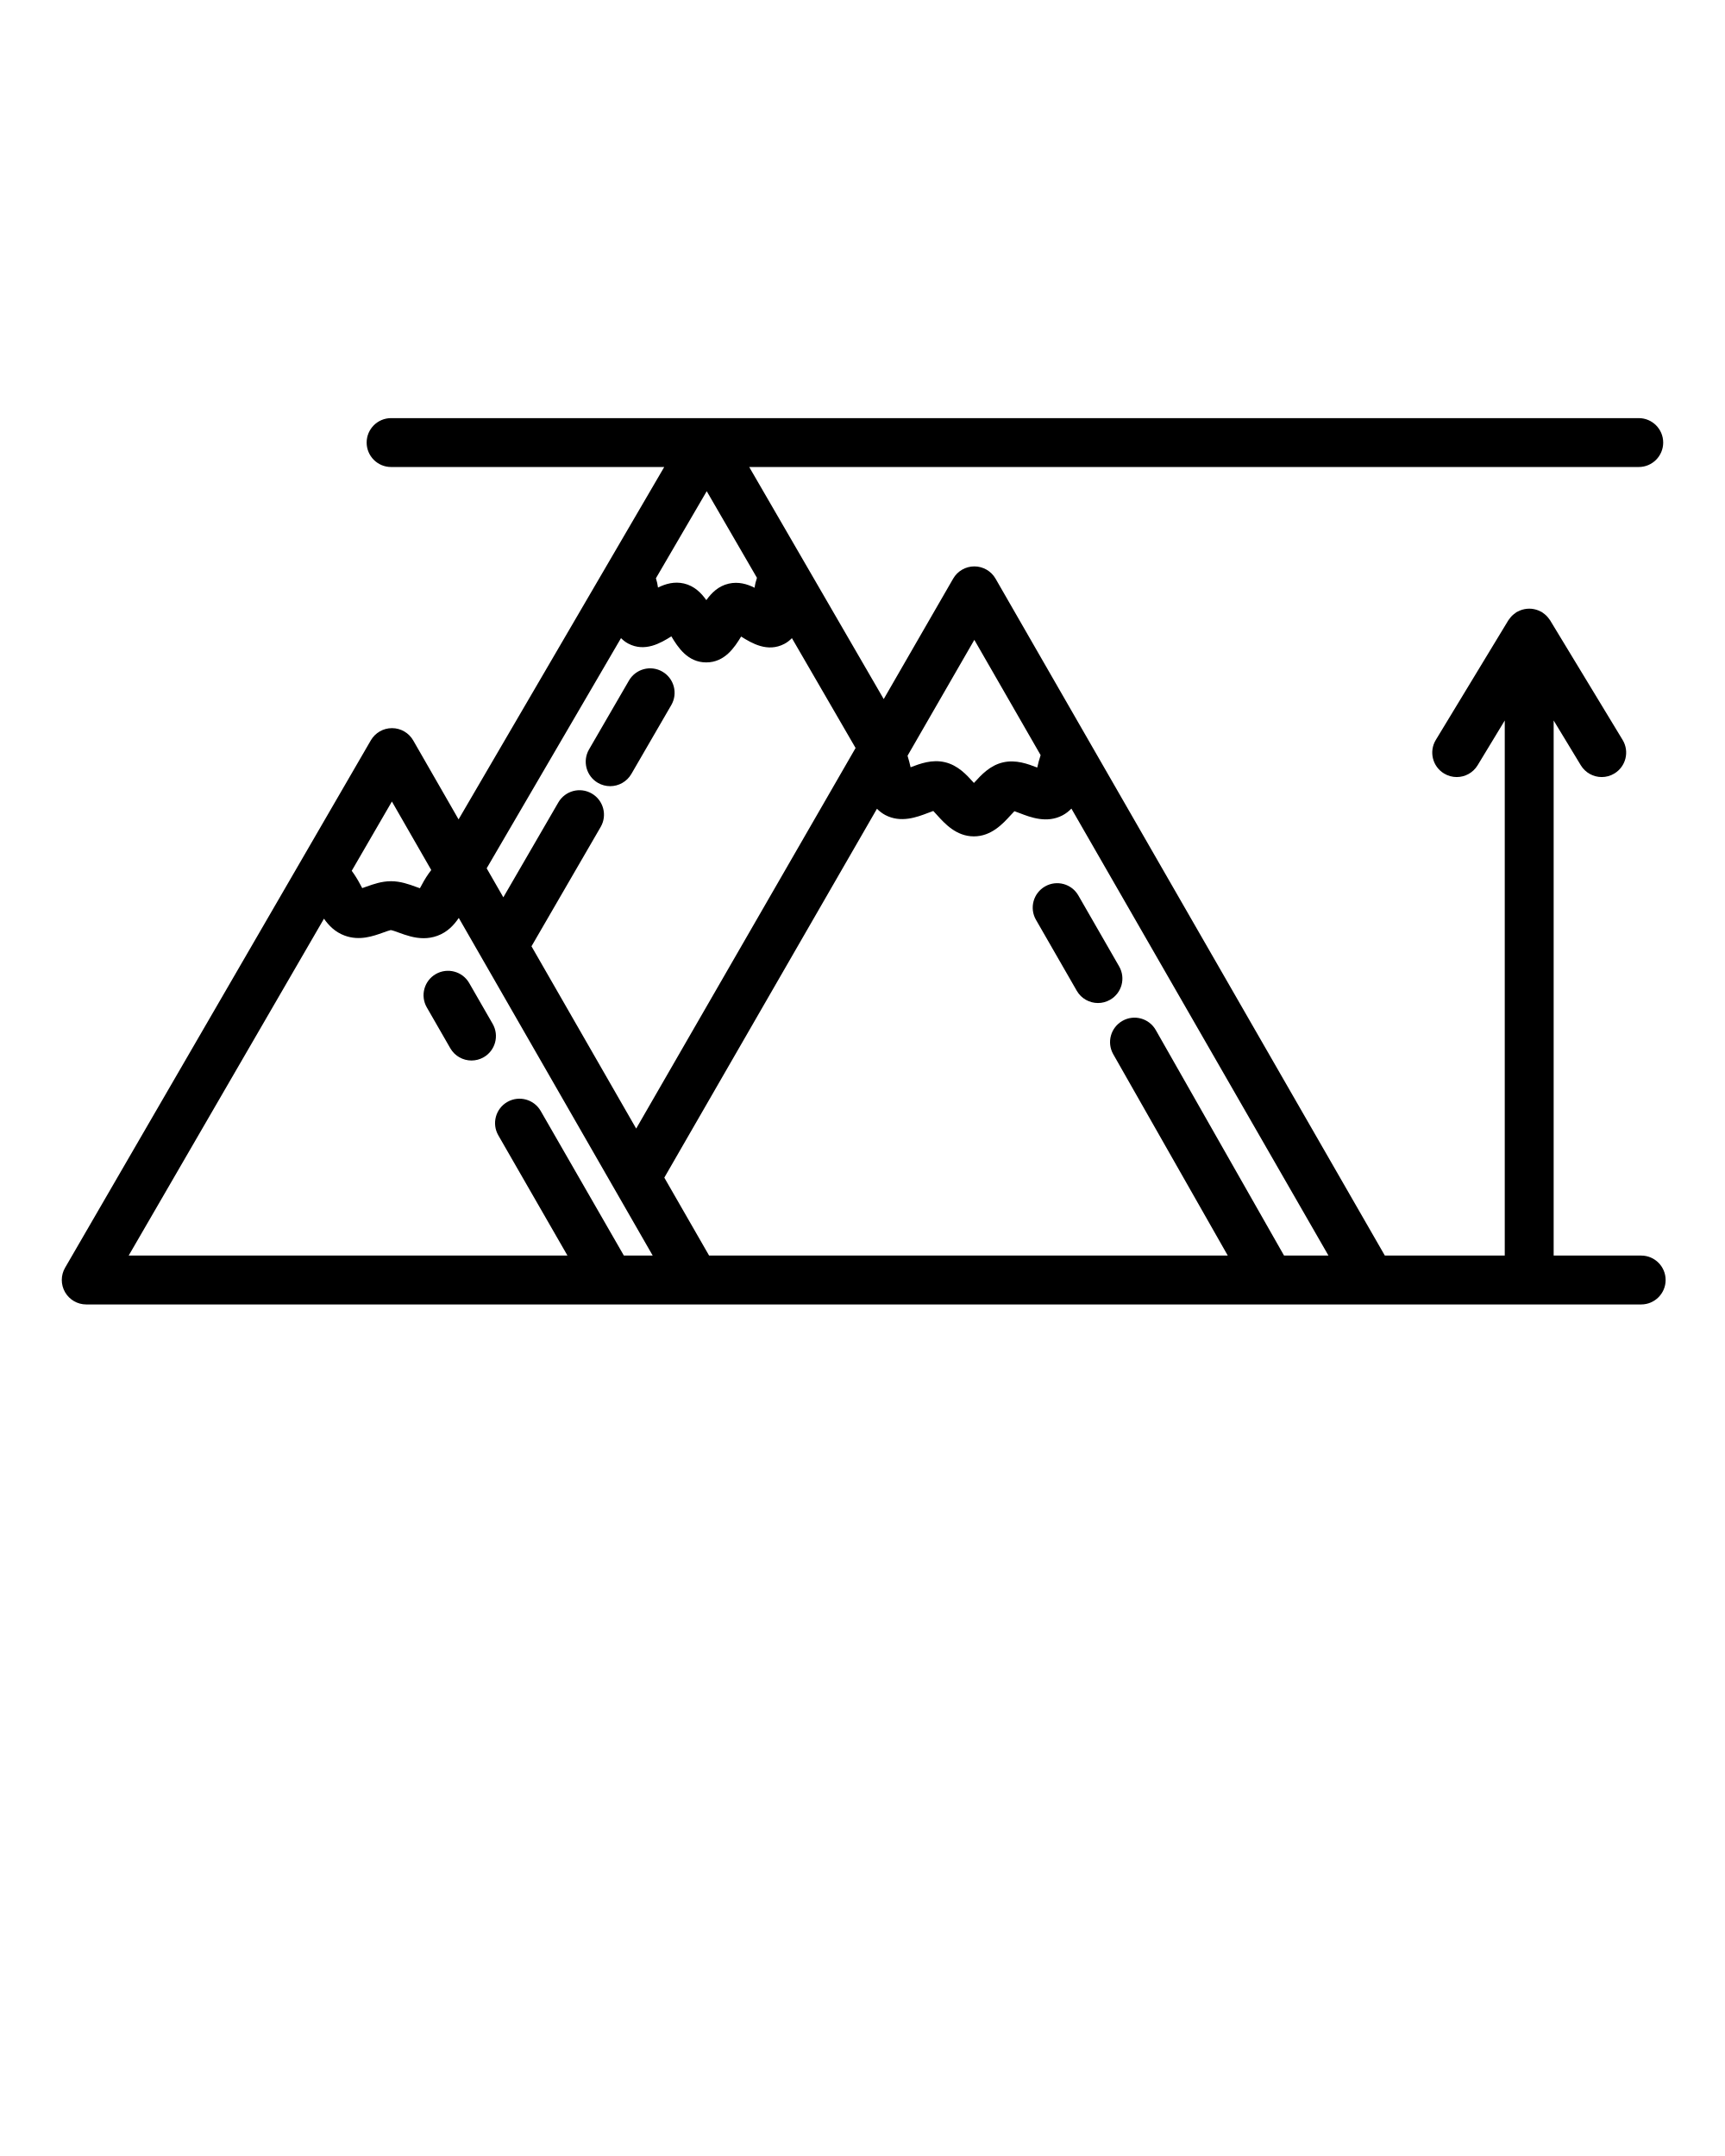
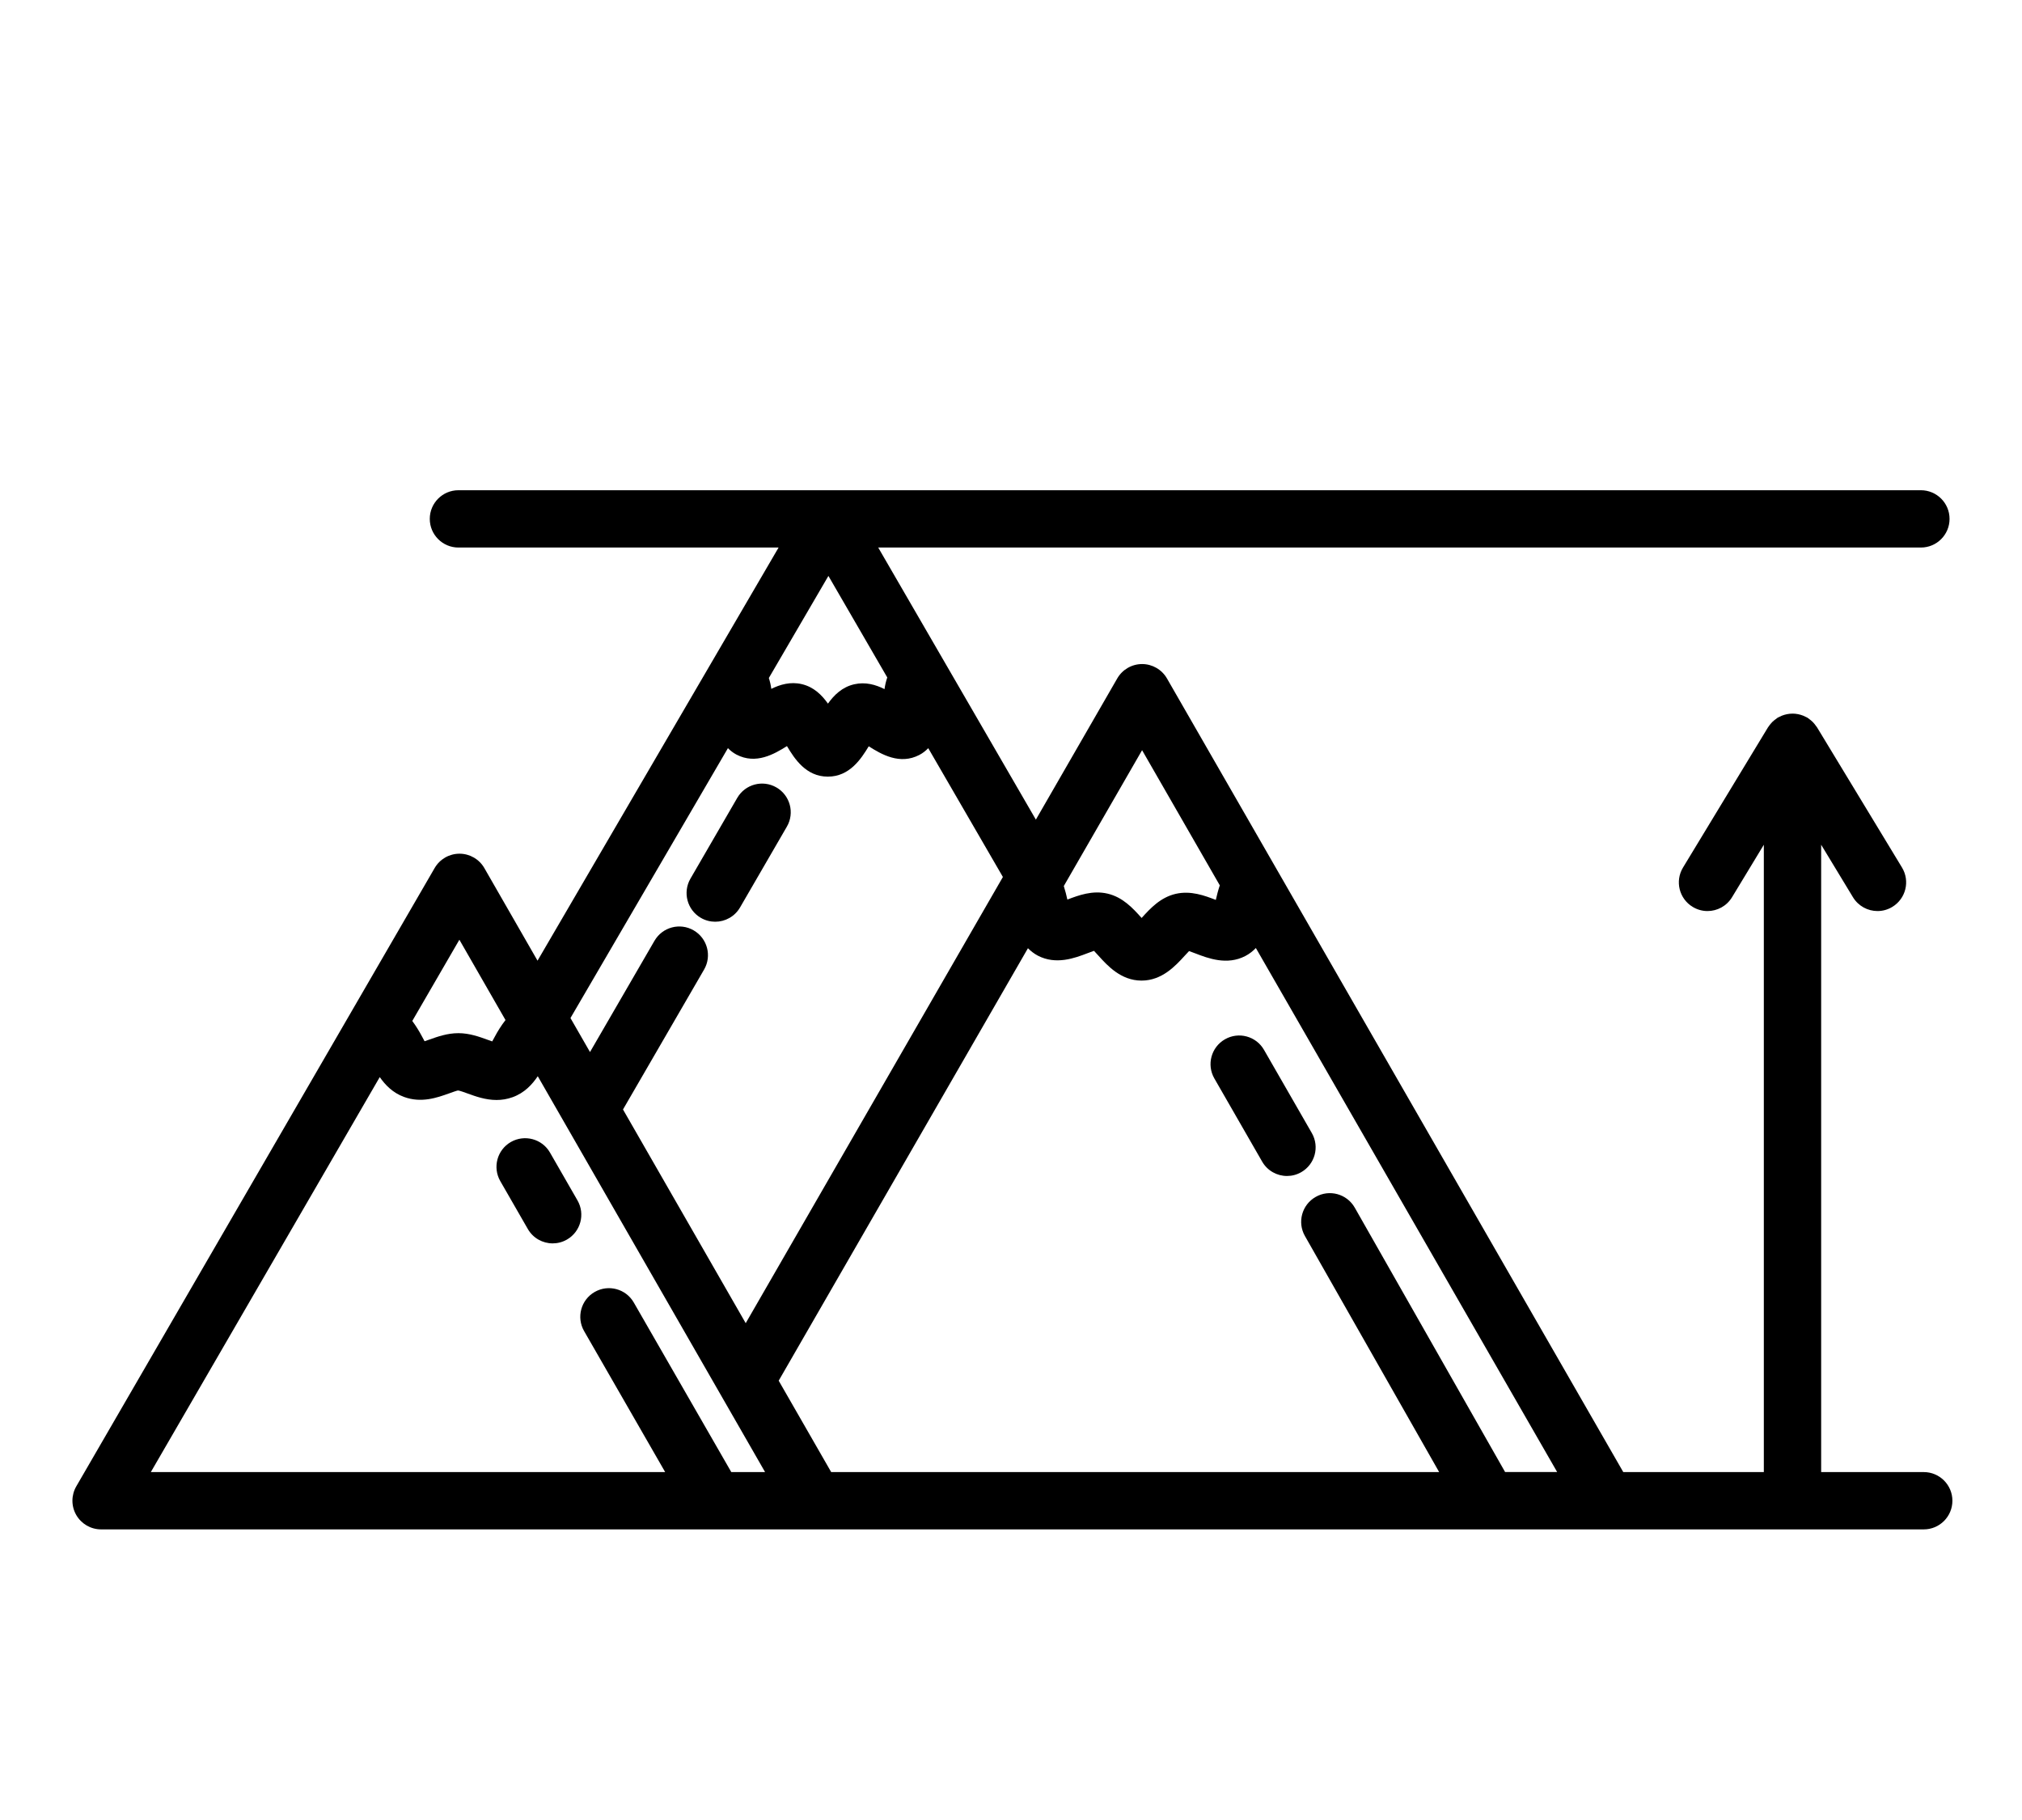
- <svg xmlns="http://www.w3.org/2000/svg" version="1.1" x="0px" y="0px" viewBox="0 0 100 125" enable-background="new 0 0 100 100" xml:space="preserve">
+ <svg xmlns="http://www.w3.org/2000/svg" version="1.1" x="0px" y="0px" viewBox="0 0 100 90" enable-background="new 0 0 100 100" xml:space="preserve">
  <path d="M34.662,45.389c0.224,0.13,0.469,0.191,0.71,0.191c0.488,0,0.964-0.253,1.228-0.707l2.316-3.996  c0.393-0.677,0.161-1.544-0.516-1.937c-0.677-0.393-1.544-0.162-1.938,0.515l-2.316,3.996  C33.754,44.129,33.985,44.997,34.662,45.389z" />
  <path d="M60.579,51.395c-0.679,0.39-0.913,1.256-0.522,1.935l2.364,4.112c0.262,0.456,0.739,0.711,1.229,0.711  c0.24,0,0.482-0.061,0.705-0.189c0.679-0.39,0.913-1.256,0.522-1.935l-2.364-4.112C62.124,51.237,61.257,51.004,60.579,51.395z" />
  <path d="M5,75.629h35.286h0.02h39.155h15.68c0.783,0,1.417-0.635,1.417-1.417s-0.634-1.417-1.417-1.417h-5.074V41.772l1.574,2.597  c0.267,0.439,0.734,0.683,1.213,0.683c0.251,0,0.504-0.066,0.733-0.206c0.67-0.406,0.884-1.277,0.478-1.947l-4.203-6.934  c-0.009-0.015-0.021-0.027-0.031-0.041c-0.029-0.044-0.061-0.085-0.094-0.125c-0.028-0.034-0.056-0.067-0.086-0.097  c-0.032-0.032-0.067-0.061-0.103-0.091c-0.039-0.032-0.078-0.063-0.12-0.09c-0.015-0.01-0.027-0.023-0.043-0.032  c-0.022-0.013-0.046-0.021-0.068-0.033c-0.043-0.023-0.087-0.045-0.133-0.063c-0.044-0.018-0.088-0.033-0.133-0.046  c-0.041-0.012-0.083-0.023-0.125-0.031c-0.048-0.01-0.096-0.016-0.144-0.021c-0.043-0.004-0.086-0.006-0.129-0.006  c-0.047,0-0.093,0.002-0.139,0.007c-0.045,0.004-0.09,0.011-0.135,0.02c-0.045,0.009-0.089,0.02-0.134,0.033  c-0.043,0.013-0.084,0.027-0.126,0.044c-0.047,0.019-0.093,0.042-0.138,0.066c-0.021,0.012-0.044,0.018-0.065,0.031  c-0.015,0.009-0.027,0.021-0.041,0.031c-0.043,0.028-0.084,0.06-0.124,0.093c-0.035,0.029-0.068,0.057-0.1,0.088  c-0.031,0.031-0.059,0.065-0.088,0.099c-0.034,0.041-0.066,0.081-0.094,0.125c-0.01,0.014-0.022,0.026-0.031,0.041L83.235,42.9  c-0.406,0.669-0.192,1.541,0.478,1.946c0.229,0.139,0.482,0.206,0.733,0.206c0.479,0,0.946-0.243,1.213-0.683l1.573-2.596v31.021  h-6.952L57.713,33.549c-0.253-0.439-0.721-0.71-1.228-0.711c-0.001,0-0.001,0-0.001,0c-0.507,0-0.975,0.271-1.228,0.709  l-4.026,6.984l-7.797-13.455h38.865h1.752H95c0.783,0,1.417-0.635,1.417-1.417S95.783,24.242,95,24.242H84.051h-1.752H40.977  c-0.001,0-0.001,0-0.002,0H22.672c-0.783,0-1.417,0.635-1.417,1.417s0.634,1.417,1.417,1.417h15.834l-11.922,20.43l-2.63-4.579  c-0.253-0.439-0.72-0.71-1.227-0.711c-0.001,0-0.002,0-0.003,0c-0.506,0-0.973,0.27-1.227,0.707L3.773,73.5  c-0.254,0.438-0.255,0.979-0.002,1.418C4.025,75.358,4.493,75.629,5,75.629z M74.437,72.794l-7.436-13.075  c-0.388-0.681-1.254-0.92-1.933-0.531c-0.681,0.387-0.919,1.252-0.532,1.933l6.639,11.674H41.107l-2.596-4.519l1.028-1.784  L50.838,46.89c0.137,0.137,0.293,0.263,0.485,0.365c0.903,0.475,1.841,0.119,2.46-0.118c0.095-0.036,0.217-0.083,0.321-0.118  c0.074,0.077,0.157,0.169,0.222,0.241c0.442,0.489,1.109,1.228,2.125,1.231c0.002,0,0.004,0,0.006,0  c1.011,0,1.681-0.733,2.124-1.219c0.066-0.072,0.15-0.165,0.226-0.241c0.104,0.036,0.225,0.083,0.318,0.118  c0.621,0.239,1.561,0.599,2.468,0.124c0.206-0.108,0.373-0.244,0.517-0.393l14.901,25.913H74.437z M56.483,37.097l3.843,6.684  c-0.083,0.248-0.146,0.495-0.196,0.72c-0.552-0.212-1.234-0.471-1.983-0.3c-0.757,0.175-1.257,0.722-1.658,1.161  c-0.01,0.011-0.02,0.021-0.029,0.032c-0.011-0.011-0.021-0.022-0.03-0.033c-0.398-0.442-0.896-0.992-1.653-1.17  c-0.75-0.176-1.436,0.083-1.989,0.293c-0.046-0.209-0.104-0.437-0.177-0.668L56.483,37.097z M43.881,33.501  c-0.065,0.189-0.111,0.383-0.136,0.576c-0.44-0.22-0.94-0.366-1.499-0.239c-0.598,0.138-0.994,0.531-1.299,0.956  c-0.304-0.427-0.698-0.823-1.297-0.964c-0.554-0.129-1.062,0.016-1.505,0.235c-0.022-0.18-0.064-0.361-0.121-0.538l2.946-5.048  L43.881,33.501z M36,36.997c0.119,0.118,0.251,0.227,0.419,0.316c0.965,0.509,1.877-0.027,2.501-0.418  c0.376,0.629,0.941,1.507,2.016,1.51c0.003,0,0.005,0,0.007,0c1.072,0,1.642-0.875,2.021-1.5c0.624,0.394,1.535,0.933,2.505,0.426  c0.178-0.093,0.316-0.209,0.439-0.333l3.691,6.369l-4.361,7.566l-8.358,14.499l-6.069-10.568l4.011-6.92  c0.393-0.677,0.161-1.544-0.516-1.937c-0.678-0.394-1.544-0.163-1.938,0.515l-3.189,5.502l-0.966-1.681L36,36.997z M22.719,46.47  L25,50.442c-0.216,0.278-0.393,0.566-0.525,0.815c-0.039,0.071-0.086,0.161-0.132,0.241c-0.084-0.028-0.174-0.061-0.246-0.087  c-0.391-0.142-0.877-0.319-1.421-0.32c-0.003,0-0.006,0-0.009,0c-0.545,0-1.03,0.174-1.421,0.313  c-0.073,0.026-0.163,0.059-0.248,0.086c-0.047-0.083-0.096-0.175-0.135-0.25c-0.128-0.241-0.286-0.5-0.473-0.753L22.719,46.47z   M18.781,53.263c0.273,0.39,0.639,0.775,1.2,0.981c0.858,0.316,1.644,0.034,2.22-0.172c0.156-0.056,0.393-0.141,0.451-0.148  c0.085,0.008,0.319,0.093,0.475,0.15c0.393,0.143,0.884,0.321,1.43,0.321c0.255,0,0.522-0.039,0.797-0.139  c0.59-0.215,0.965-0.628,1.242-1.036l9.051,15.76l2.19,3.814h-1.671l-4.821-8.383c-0.39-0.679-1.258-0.912-1.936-0.522  c-0.678,0.39-0.912,1.256-0.521,1.935l4.008,6.97H7.46L18.781,53.263z" />
  <path d="M28.561,59.362l-1.361-2.367c-0.39-0.679-1.257-0.91-1.936-0.522c-0.678,0.39-0.912,1.256-0.521,1.935l1.361,2.367  c0.262,0.456,0.739,0.711,1.229,0.711c0.24,0,0.483-0.061,0.706-0.189C28.717,60.907,28.951,60.041,28.561,59.362z" />
</svg>
